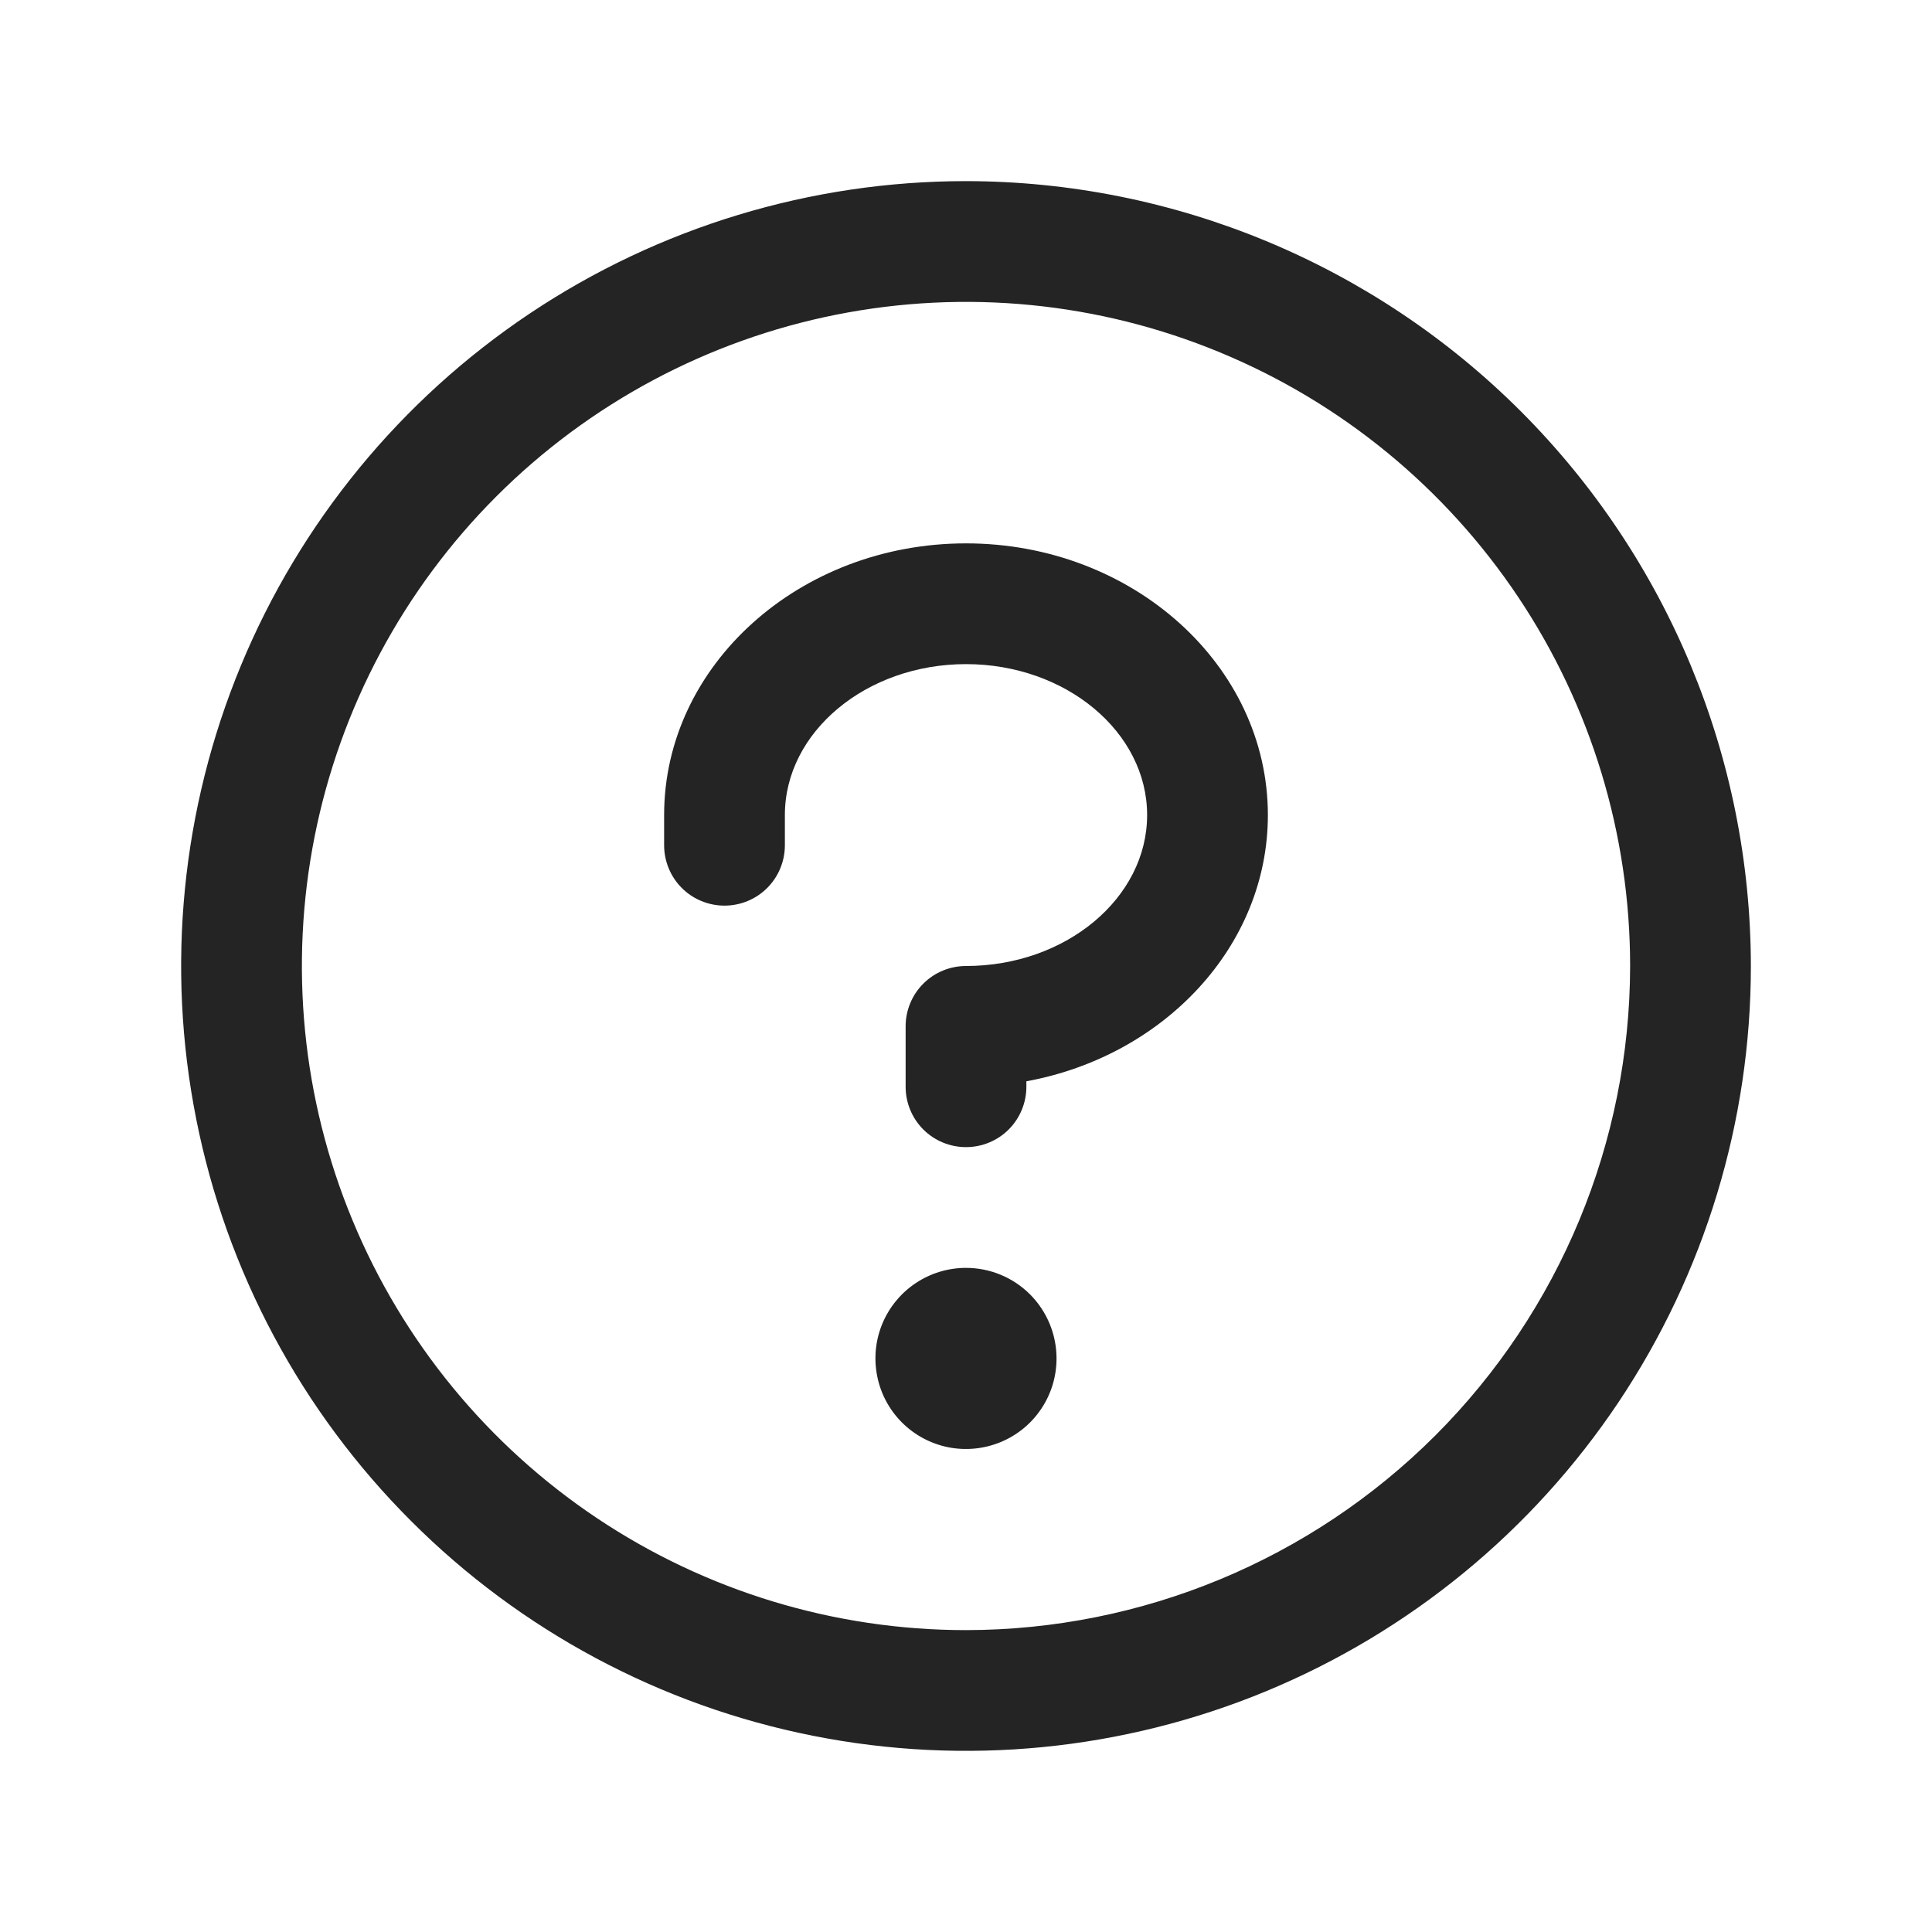
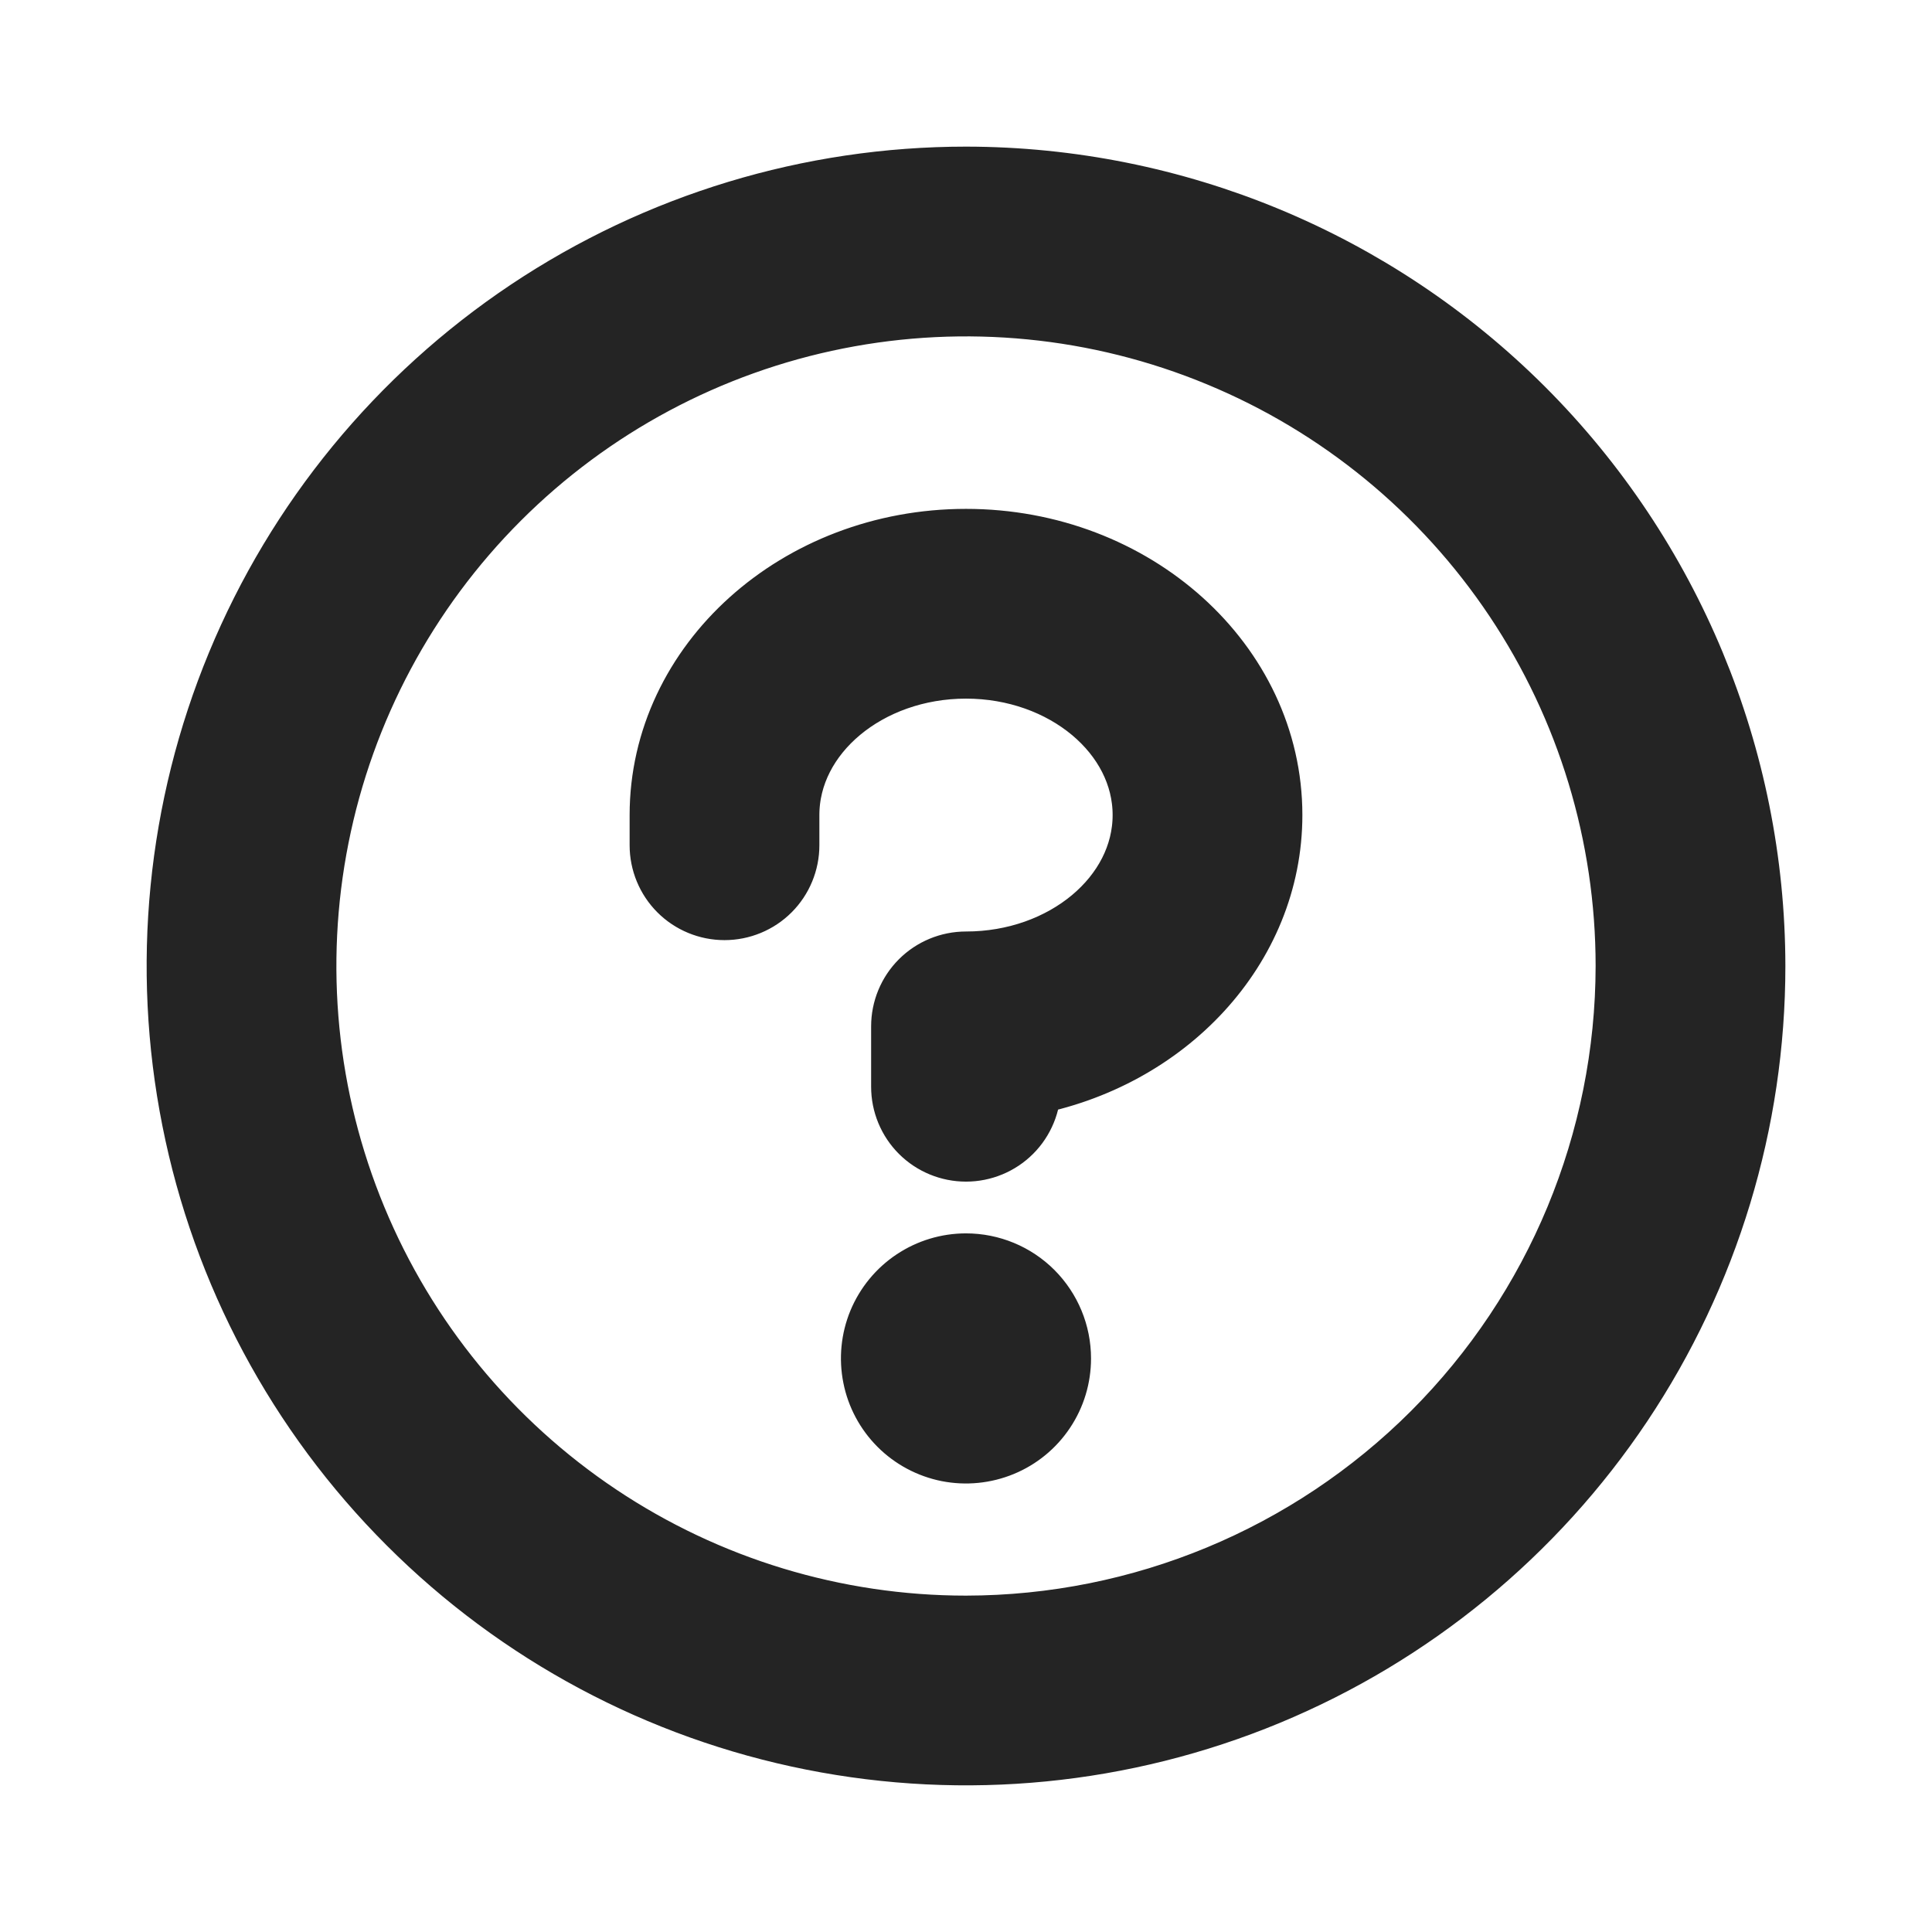
<svg xmlns="http://www.w3.org/2000/svg" width="28" height="28" viewBox="0 0 28 28" fill="none">
-   <path d="M15.312 19.688C15.312 19.947 15.236 20.201 15.091 20.417C14.947 20.633 14.742 20.801 14.502 20.9C14.262 20.999 13.998 21.025 13.744 20.975C13.489 20.924 13.255 20.799 13.072 20.616C12.888 20.432 12.763 20.198 12.713 19.944C12.662 19.689 12.688 19.425 12.787 19.185C12.887 18.945 13.055 18.74 13.271 18.596C13.487 18.452 13.74 18.375 14 18.375C14.348 18.375 14.682 18.513 14.928 18.759C15.174 19.006 15.312 19.339 15.312 19.688ZM14 7.875C11.587 7.875 9.625 9.641 9.625 11.812V12.25C9.625 12.482 9.717 12.705 9.881 12.869C10.045 13.033 10.268 13.125 10.5 13.125C10.732 13.125 10.955 13.033 11.119 12.869C11.283 12.705 11.375 12.482 11.375 12.25V11.812C11.375 10.609 12.553 9.625 14 9.625C15.447 9.625 16.625 10.609 16.625 11.812C16.625 13.016 15.447 14 14 14C13.768 14 13.545 14.092 13.381 14.256C13.217 14.42 13.125 14.643 13.125 14.875V15.75C13.125 15.982 13.217 16.205 13.381 16.369C13.545 16.533 13.768 16.625 14 16.625C14.232 16.625 14.455 16.533 14.619 16.369C14.783 16.205 14.875 15.982 14.875 15.75V15.671C16.87 15.305 18.375 13.713 18.375 11.812C18.375 9.641 16.413 7.875 14 7.875ZM25.375 14C25.375 16.25 24.708 18.449 23.458 20.32C22.208 22.19 20.431 23.648 18.353 24.509C16.274 25.37 13.987 25.595 11.781 25.156C9.574 24.718 7.547 23.634 5.957 22.043C4.366 20.453 3.282 18.426 2.844 16.219C2.405 14.013 2.63 11.726 3.491 9.647C4.352 7.568 5.81 5.792 7.68 4.542C9.551 3.292 11.75 2.625 14 2.625C17.016 2.628 19.907 3.828 22.04 5.96C24.172 8.093 25.372 10.984 25.375 14ZM23.625 14C23.625 12.096 23.061 10.236 22.003 8.653C20.945 7.07 19.442 5.836 17.683 5.108C15.925 4.379 13.989 4.189 12.122 4.56C10.255 4.931 8.54 5.848 7.194 7.194C5.848 8.54 4.931 10.255 4.56 12.122C4.189 13.989 4.379 15.925 5.108 17.683C5.836 19.442 7.07 20.945 8.653 22.003C10.236 23.061 12.096 23.625 14 23.625C16.552 23.622 18.998 22.607 20.803 20.803C22.607 18.998 23.622 16.552 23.625 14Z" fill="#242424" stroke="#242424" stroke-width="0" />
+   <path d="M15.312 19.688C15.312 19.947 15.236 20.201 15.091 20.417C14.947 20.633 14.742 20.801 14.502 20.9C14.262 20.999 13.998 21.025 13.744 20.975C13.489 20.924 13.255 20.799 13.072 20.616C12.888 20.432 12.763 20.198 12.713 19.944C12.662 19.689 12.688 19.425 12.787 19.185C12.887 18.945 13.055 18.74 13.271 18.596C13.487 18.452 13.74 18.375 14 18.375C14.348 18.375 14.682 18.513 14.928 18.759C15.174 19.006 15.312 19.339 15.312 19.688ZM14 7.875C11.587 7.875 9.625 9.641 9.625 11.812V12.25C9.625 12.482 9.717 12.705 9.881 12.869C10.045 13.033 10.268 13.125 10.5 13.125C10.732 13.125 10.955 13.033 11.119 12.869C11.283 12.705 11.375 12.482 11.375 12.25V11.812C11.375 10.609 12.553 9.625 14 9.625C15.447 9.625 16.625 10.609 16.625 11.812C16.625 13.016 15.447 14 14 14C13.768 14 13.545 14.092 13.381 14.256C13.217 14.42 13.125 14.643 13.125 14.875V15.75C13.125 15.982 13.217 16.205 13.381 16.369C13.545 16.533 13.768 16.625 14 16.625C14.232 16.625 14.455 16.533 14.619 16.369C14.783 16.205 14.875 15.982 14.875 15.75V15.671C16.87 15.305 18.375 13.713 18.375 11.812C18.375 9.641 16.413 7.875 14 7.875ZM25.375 14C25.375 16.25 24.708 18.449 23.458 20.32C22.208 22.19 20.431 23.648 18.353 24.509C16.274 25.37 13.987 25.595 11.781 25.156C9.574 24.718 7.547 23.634 5.957 22.043C4.366 20.453 3.282 18.426 2.844 16.219C2.405 14.013 2.63 11.726 3.491 9.647C4.352 7.568 5.81 5.792 7.68 4.542C9.551 3.292 11.75 2.625 14 2.625C17.016 2.628 19.907 3.828 22.04 5.96C24.172 8.093 25.372 10.984 25.375 14ZM23.625 14C23.625 12.096 23.061 10.236 22.003 8.653C20.945 7.07 19.442 5.836 17.683 5.108C15.925 4.379 13.989 4.189 12.122 4.56C10.255 4.931 8.54 5.848 7.194 7.194C5.848 8.54 4.931 10.255 4.56 12.122C4.189 13.989 4.379 15.925 5.108 17.683C5.836 19.442 7.07 20.945 8.653 22.003C10.236 23.061 12.096 23.625 14 23.625C16.552 23.622 18.998 22.607 20.803 20.803C22.607 18.998 23.622 16.552 23.625 14Z" fill="#242424" stroke="#242424" strokeWidth="0" />
</svg>
